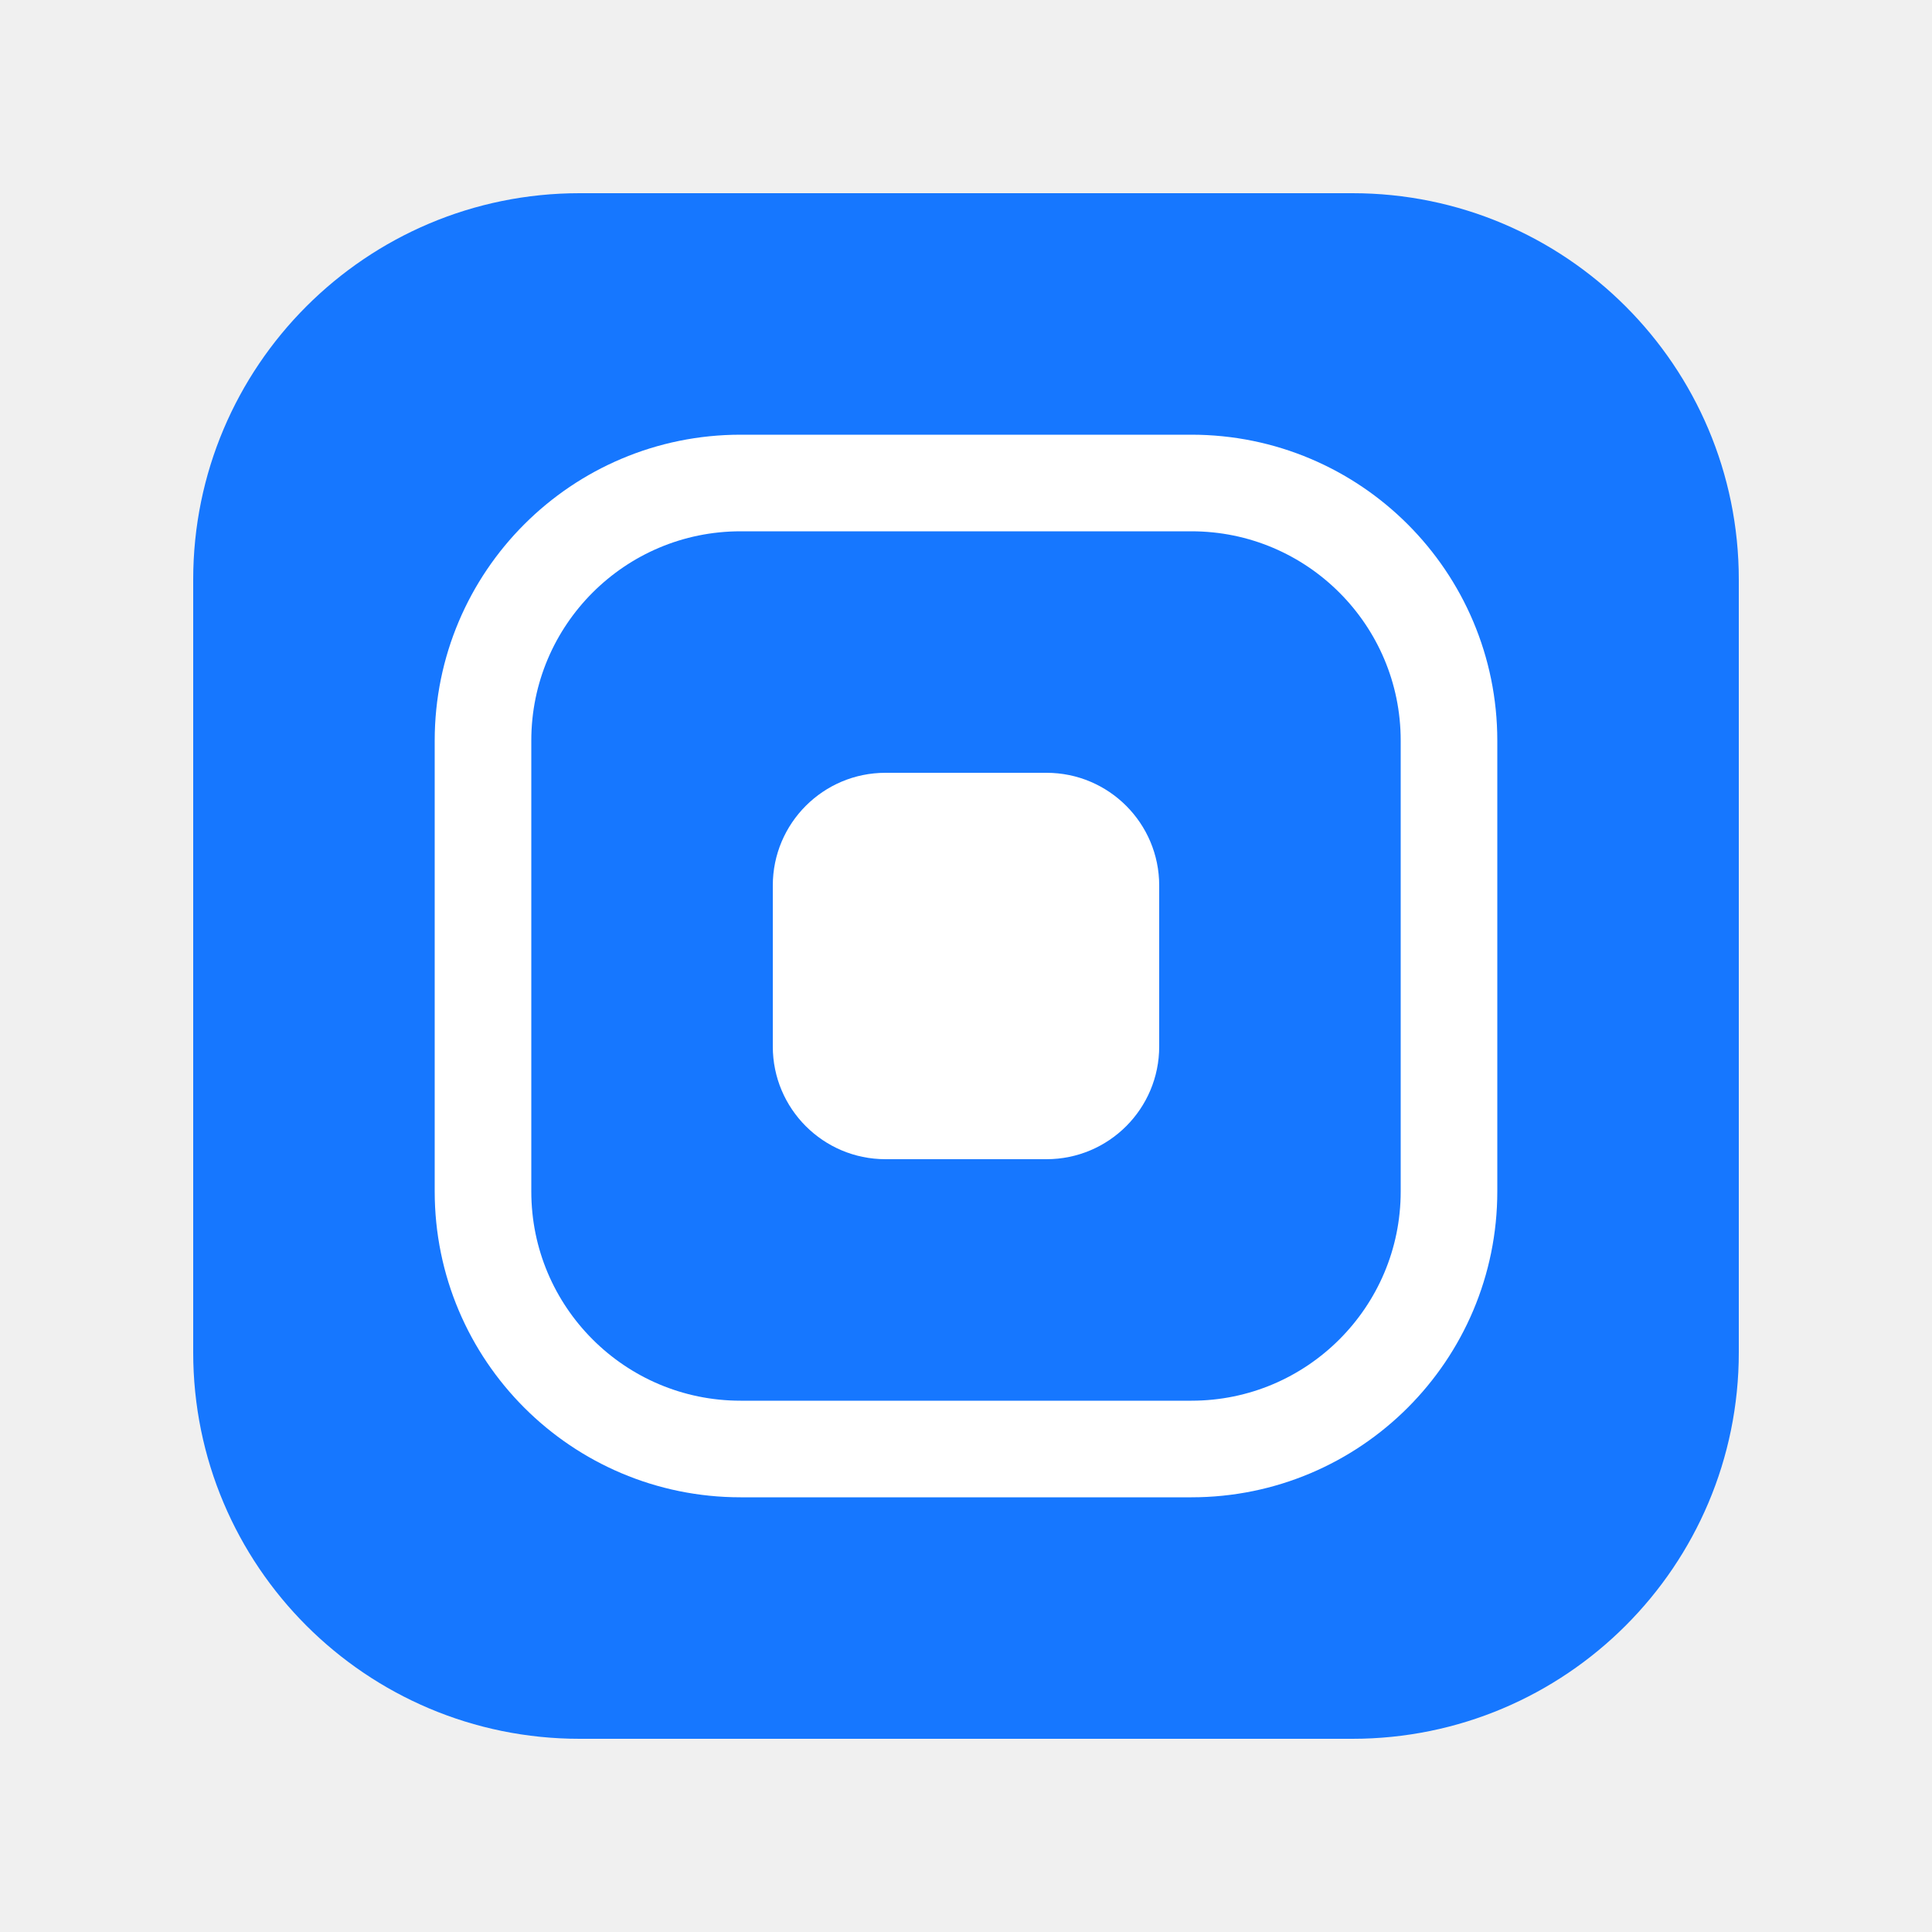
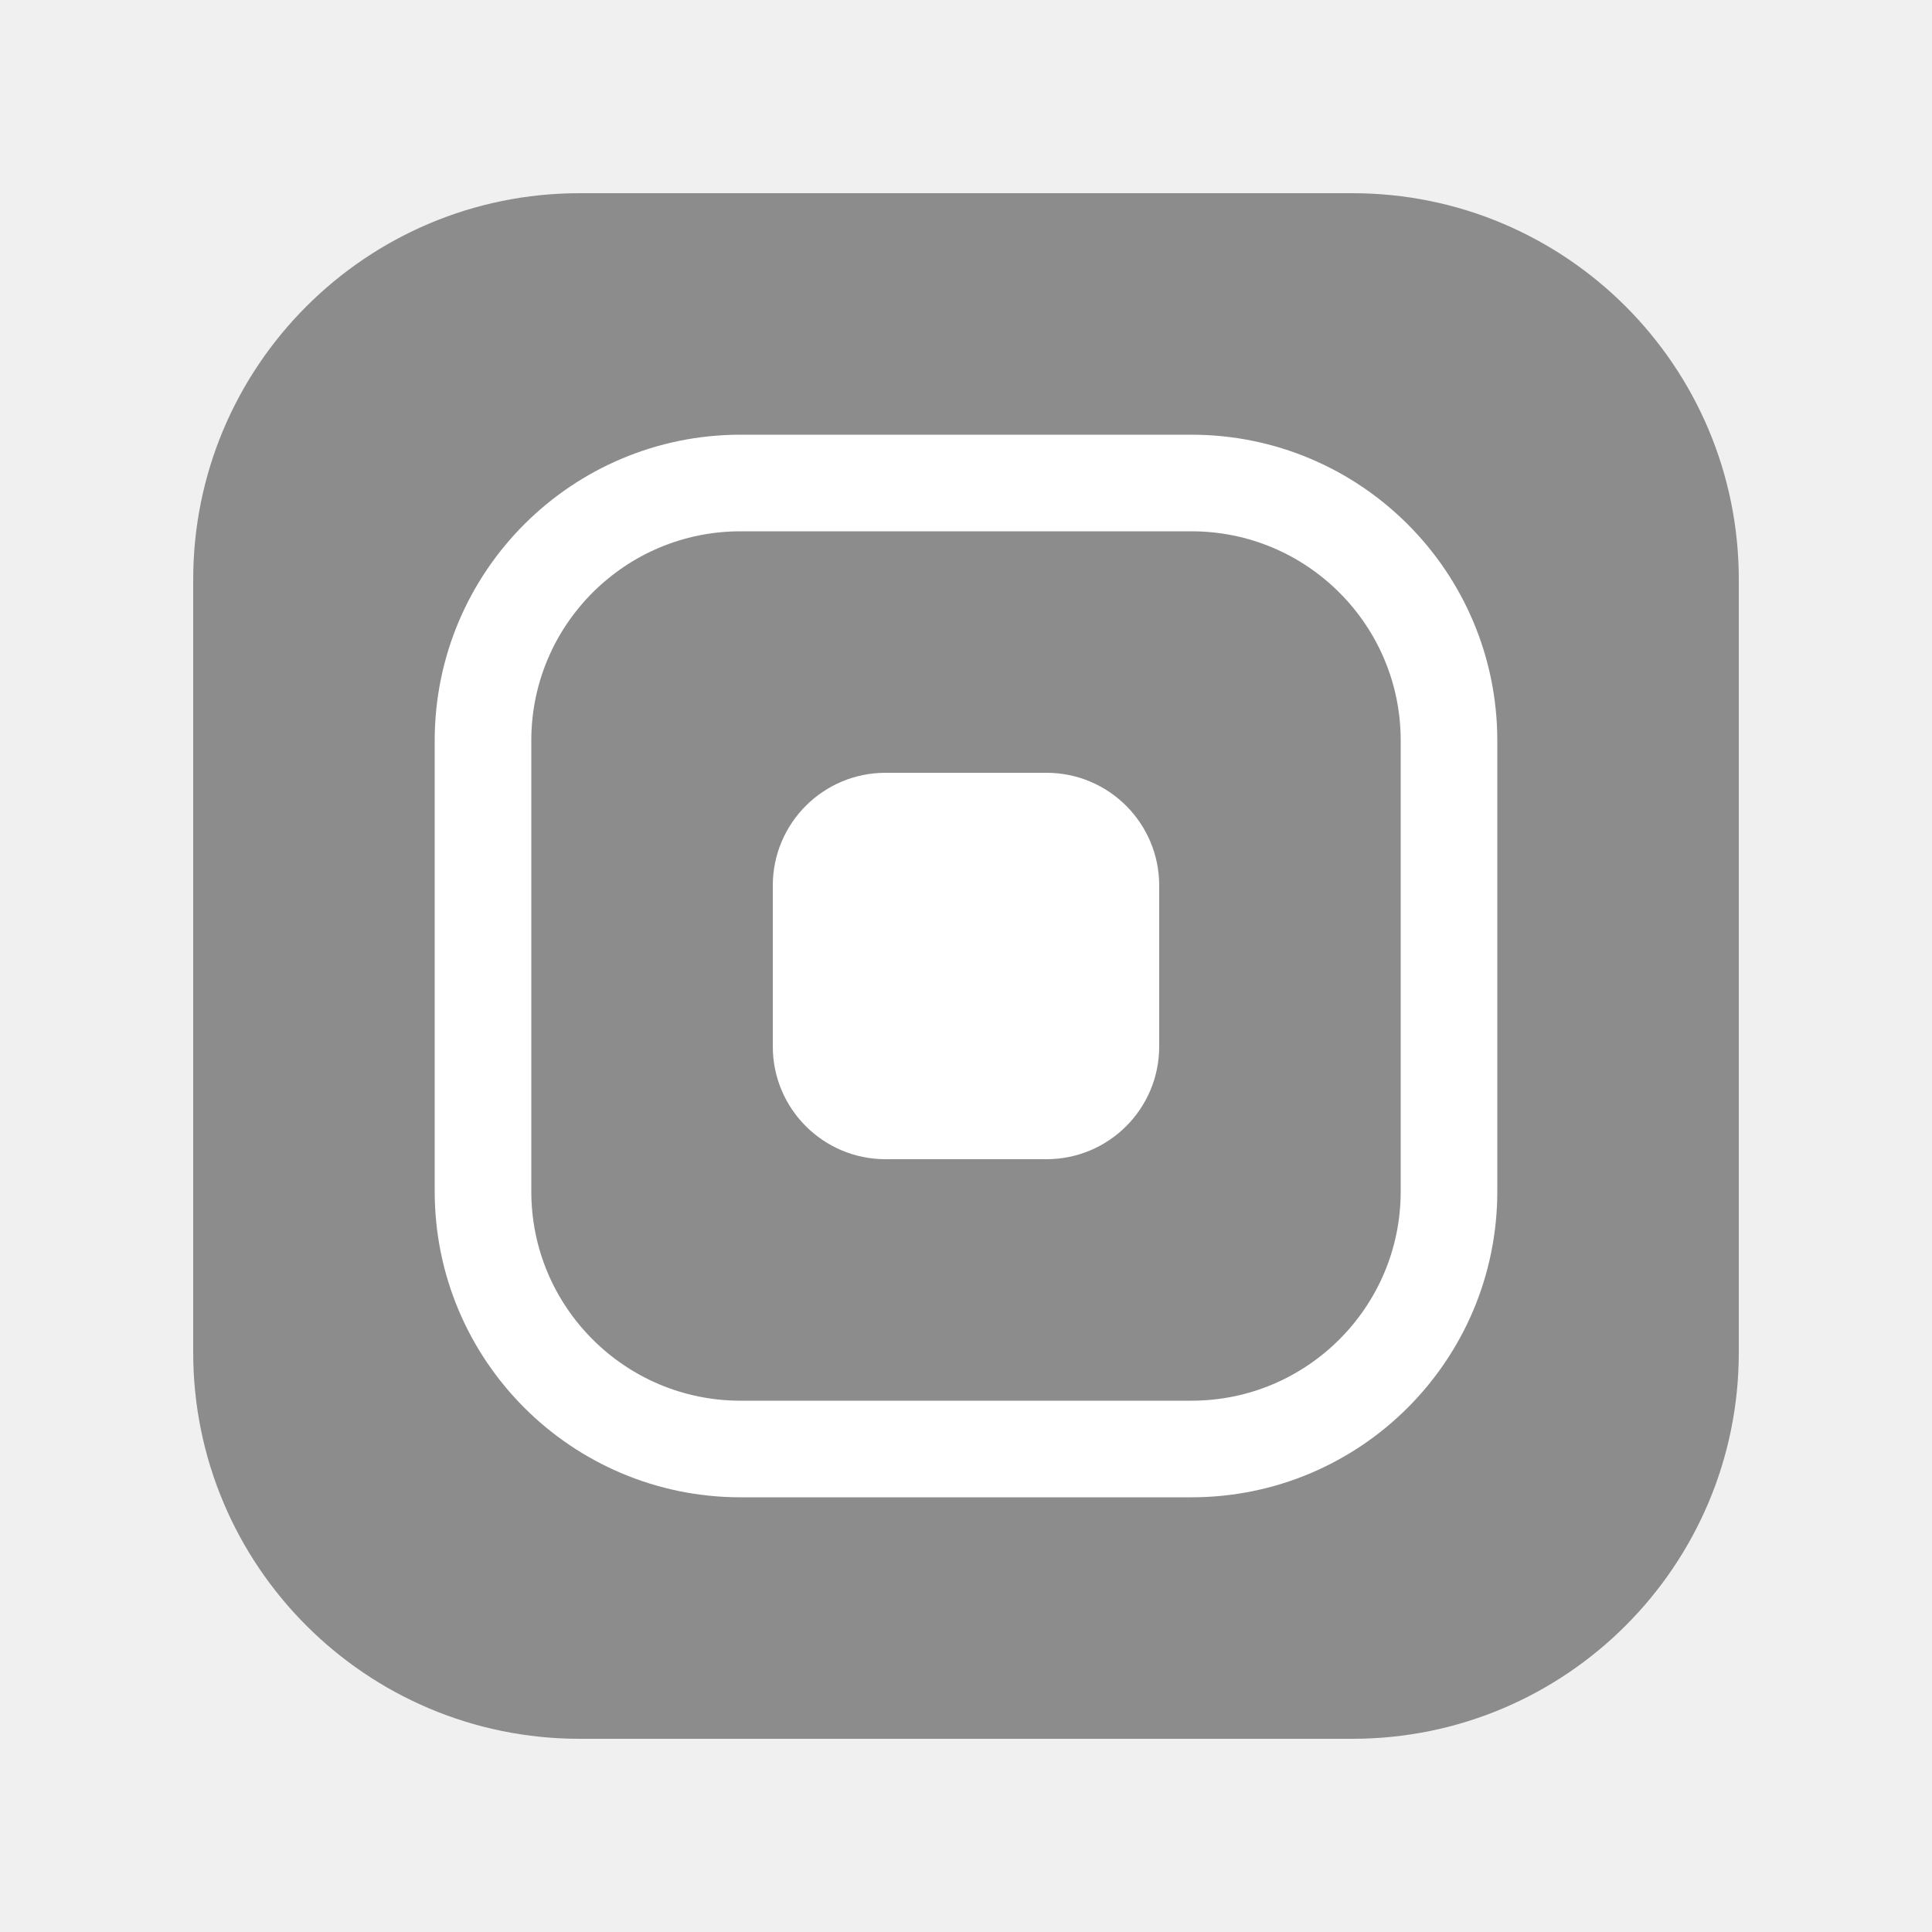
<svg xmlns="http://www.w3.org/2000/svg" viewBox="0 0 120 120">
-   <rect x="12" y="12" width="96" height="96" rx="24" fill="#1677FF" />
+   <rect x="12" y="12" width="96" height="96" rx="24" fill="#8C8C8C" />
  <rect x="30" y="30" width="60" height="60" rx="16" fill="none" stroke="#fff" stroke-width="6" />
  <rect x="48" y="48" width="24" height="24" rx="7" fill="#fff" />
</svg>
